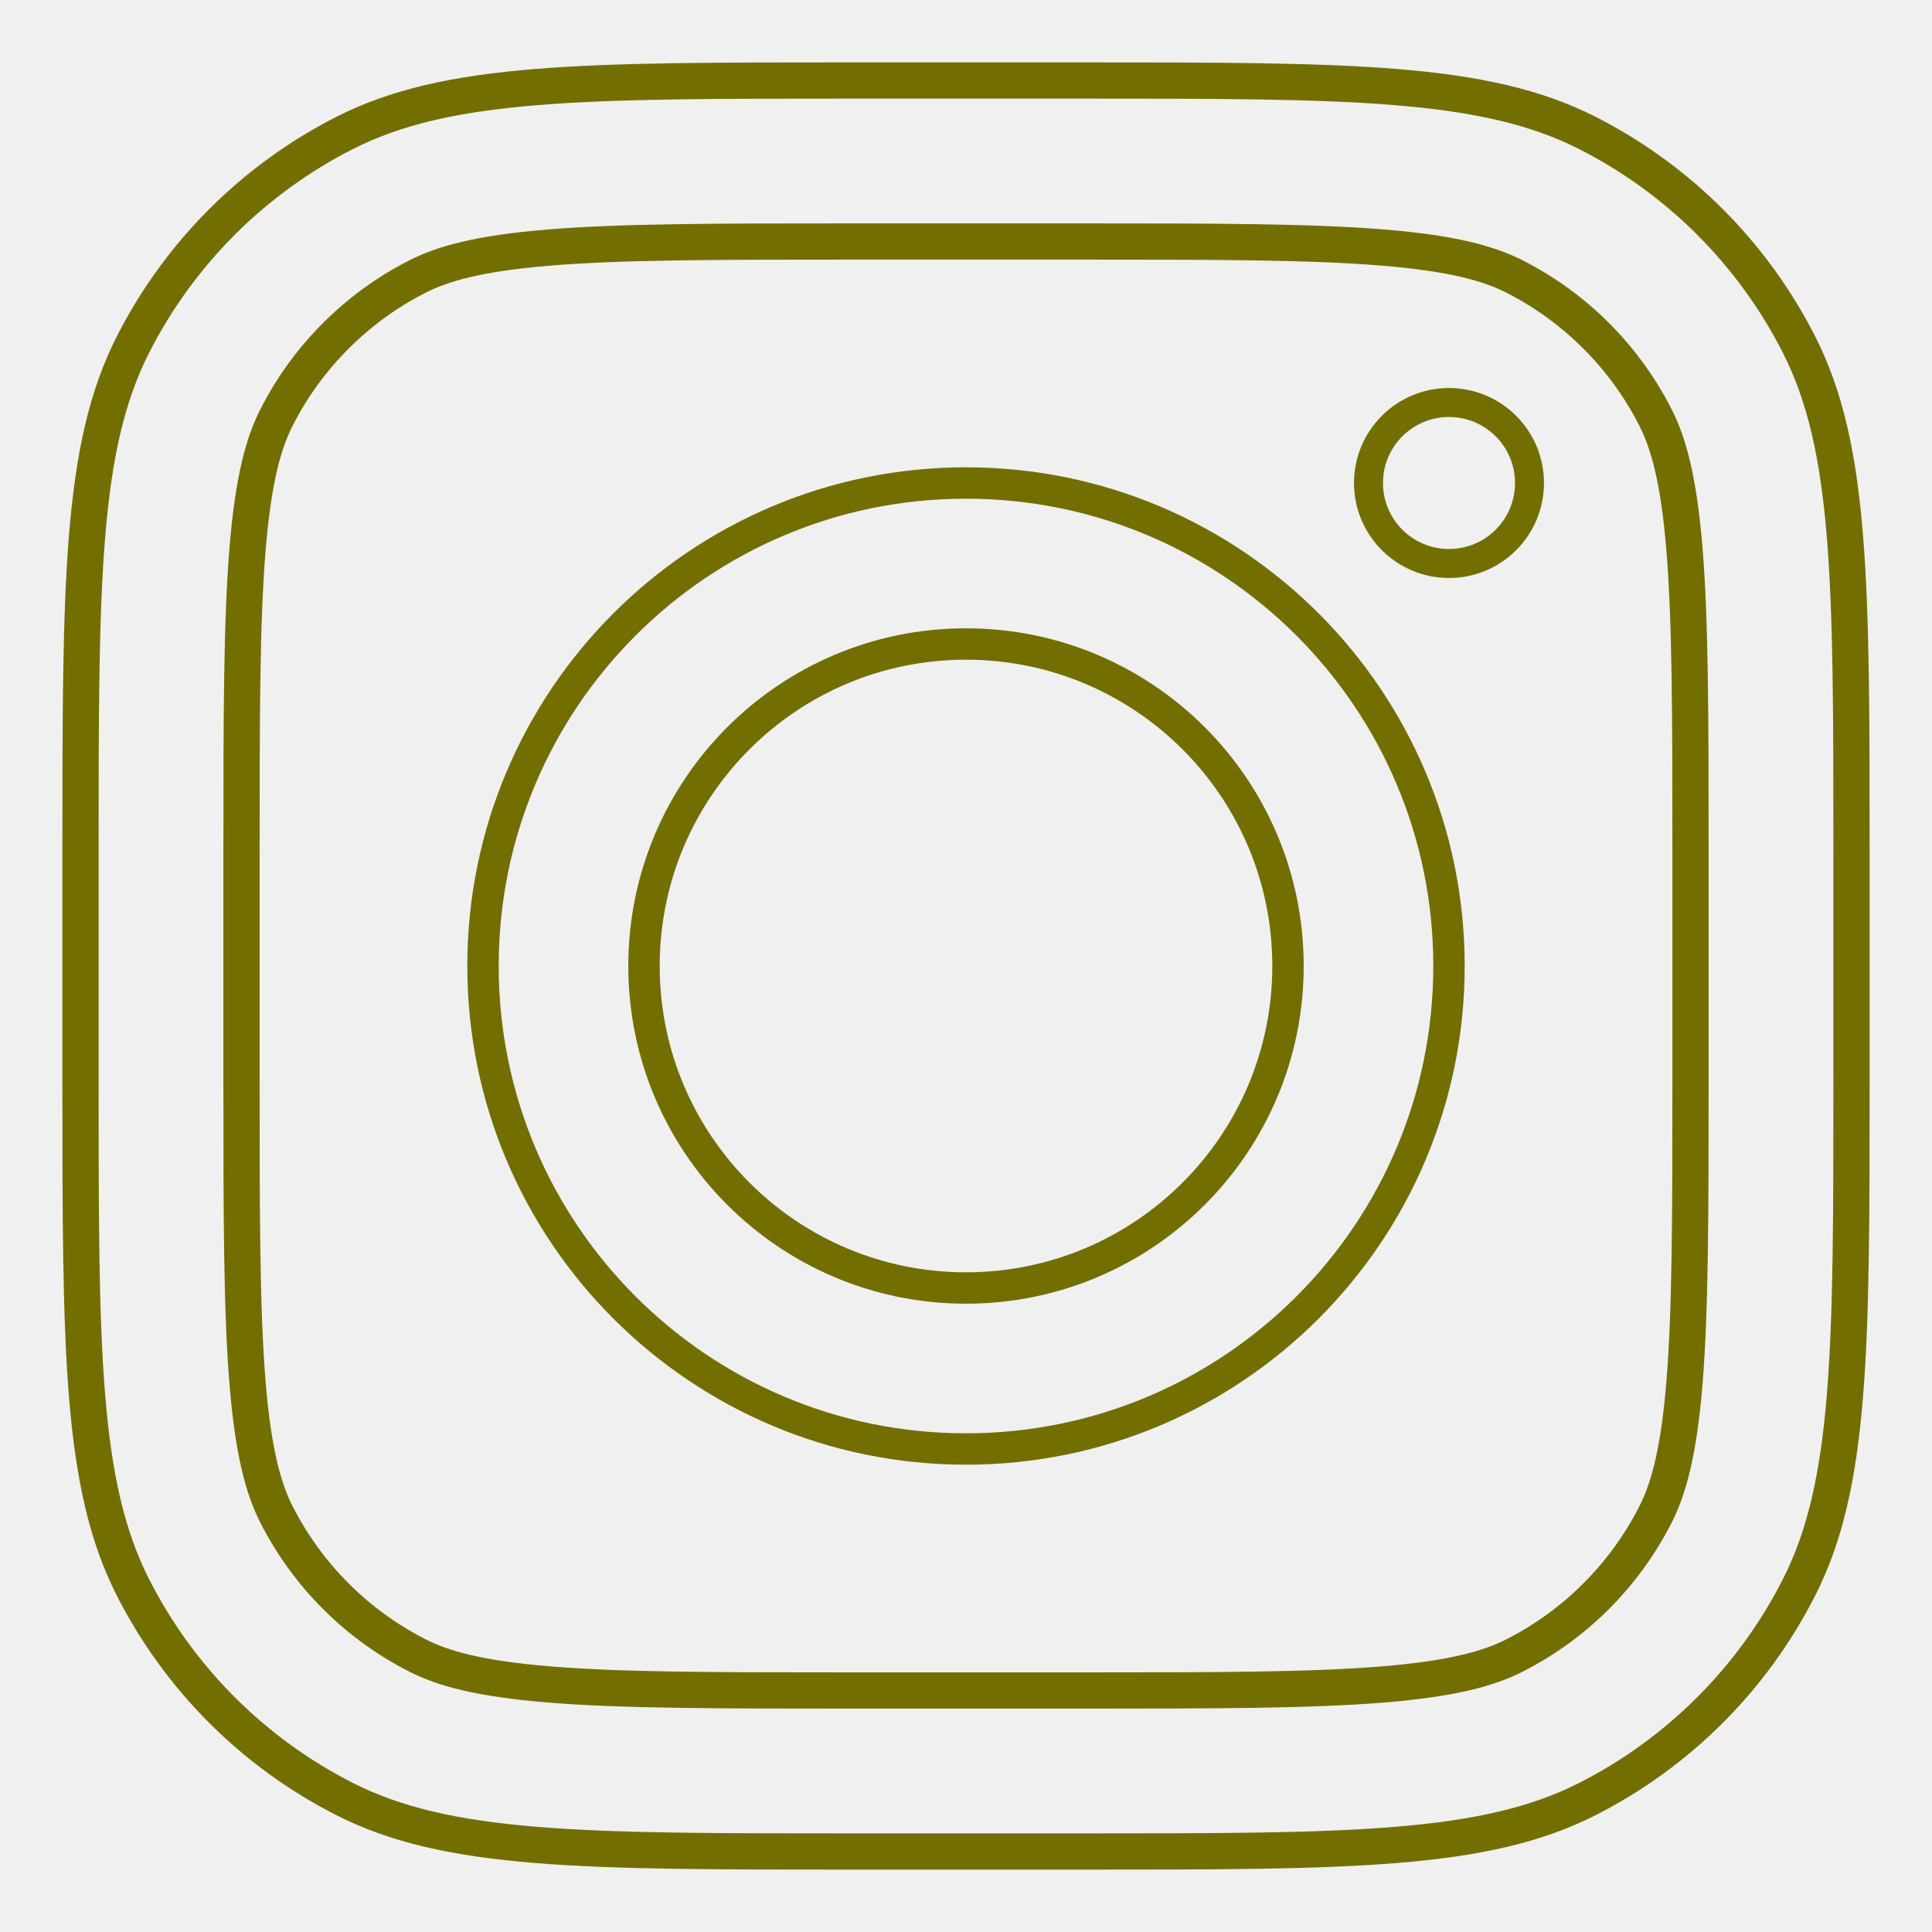
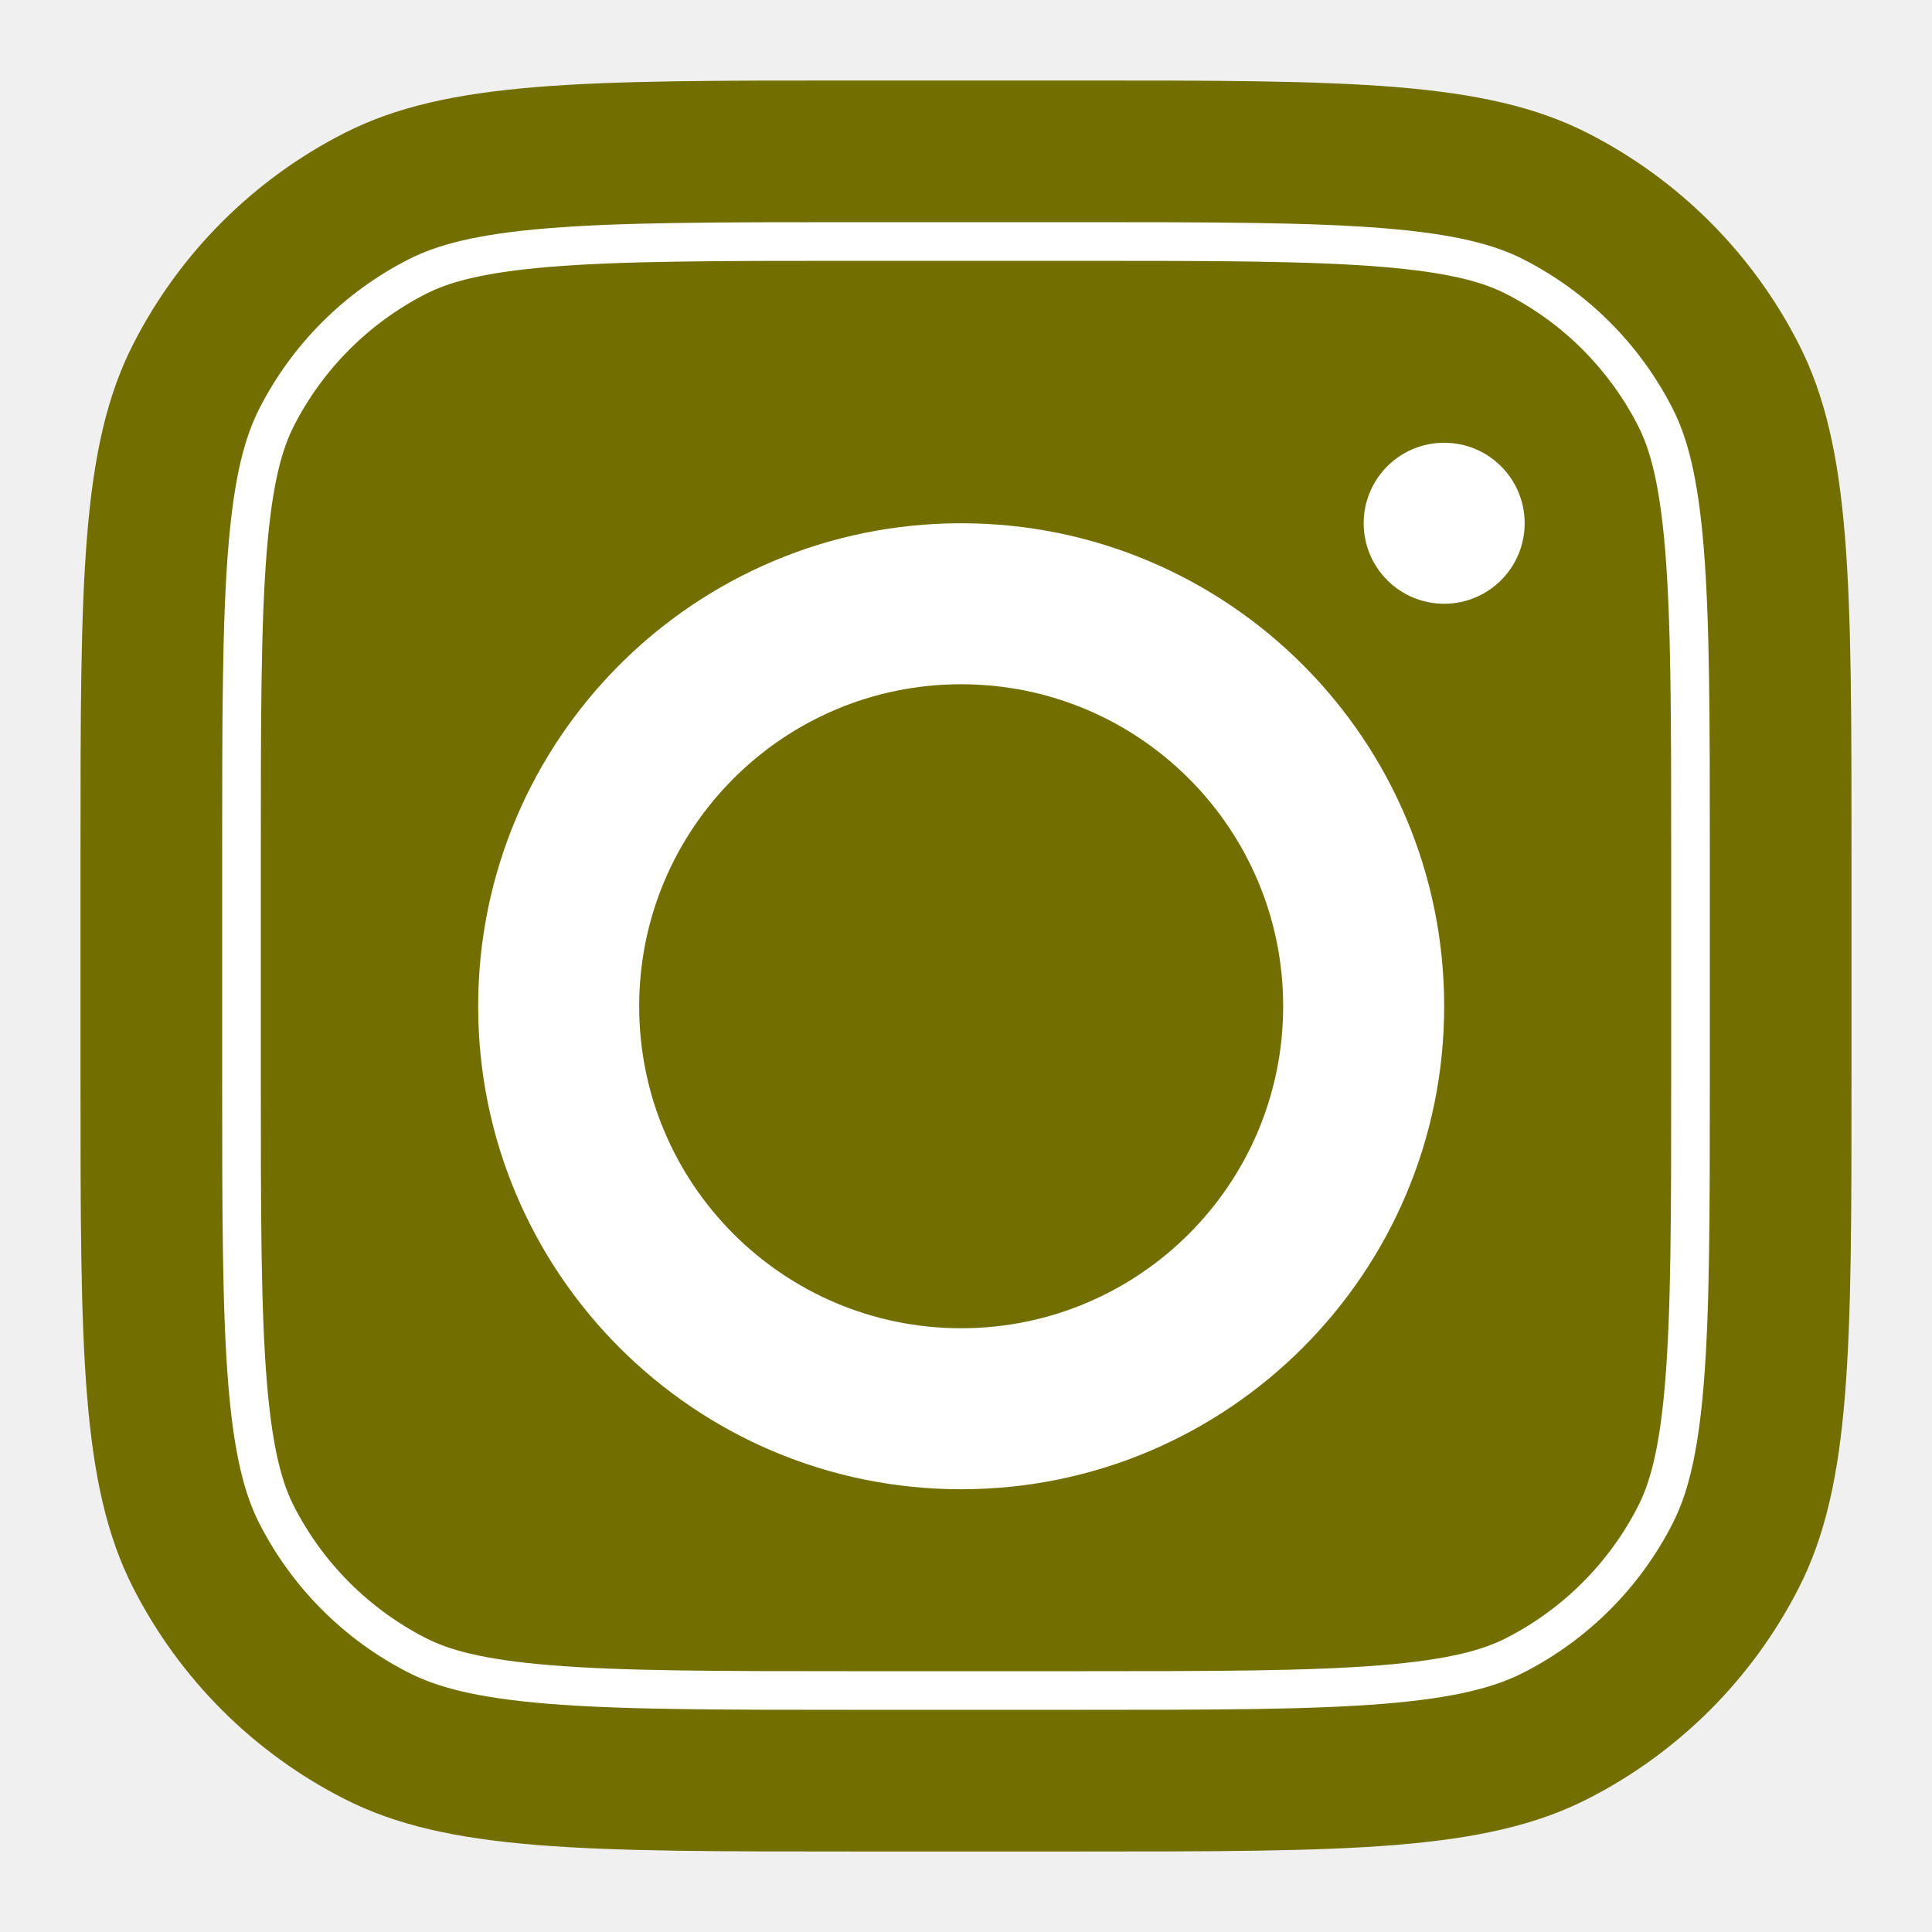
<svg xmlns="http://www.w3.org/2000/svg" version="1.1" id="Capa_1" x="0px" y="0px" width="800px" height="800px" viewBox="0 0 800 800" enable-background="new 0 0 800 800" xml:space="preserve">
-   <path fill="none" stroke="#726F00" stroke-width="13" stroke-miterlimit="10" d="M400,600c110.457,0,200-89.543,200-200  s-89.543-200-200-200s-200,89.543-200,200S289.543,600,400,600z M400,533.334c73.637,0,133.334-59.697,133.334-133.334  c0-73.638-59.697-133.333-133.334-133.333c-73.638,0-133.333,59.695-133.333,133.333C266.667,473.636,326.362,533.334,400,533.334z" />
-   <path fill="none" stroke="#726F00" stroke-width="12" stroke-miterlimit="10" d="M600,166.667  c-18.409,0-33.333,14.924-33.333,33.333s14.924,33.334,33.333,33.334c18.41,0,33.334-14.925,33.334-33.334  S618.41,166.667,600,166.667z" />
-   <path fill="none" stroke="#726F00" stroke-width="15" stroke-miterlimit="10" d="M55.132,142.535  c-21.798,42.783-21.798,98.788-21.798,210.799v93.333c0,112.01,0,168.017,21.798,210.797c19.175,37.633,49.771,68.229,87.403,87.403  c42.783,21.8,98.788,21.8,210.799,21.8h93.333c112.01,0,168.017,0,210.797-21.8c37.633-19.174,68.229-49.771,87.403-87.403  c21.8-42.78,21.8-98.787,21.8-210.797v-93.333c0-112.011,0-168.016-21.8-210.799c-19.174-37.632-49.771-68.229-87.403-87.403  c-42.78-21.798-98.787-21.798-210.797-21.798h-93.333c-112.011,0-168.016,0-210.799,21.798  C104.903,74.306,74.306,104.903,55.132,142.535z M446.667,100h-93.333c-57.105,0-95.926,0.053-125.931,2.504  c-29.229,2.388-44.175,6.716-54.602,12.028c-25.089,12.783-45.486,33.181-58.27,58.27c-5.313,10.427-9.641,25.373-12.028,54.602  C100.052,257.408,100,296.228,100,353.334v93.333c0,57.106,0.053,95.924,2.504,125.931c2.388,29.229,6.716,44.176,12.028,54.603  c12.783,25.087,33.181,45.483,58.27,58.267c10.427,5.313,25.373,9.644,54.602,12.03c30.005,2.45,68.825,2.503,125.931,2.503h93.333  c57.106,0,95.924-0.053,125.931-2.503c29.229-2.387,44.176-6.717,54.603-12.03c25.087-12.783,45.483-33.18,58.267-58.267  c5.313-10.427,9.644-25.373,12.03-54.603c2.45-30.007,2.503-68.824,2.503-125.931v-93.333c0-57.105-0.053-95.926-2.503-125.931  c-2.387-29.229-6.717-44.175-12.03-54.602c-12.783-25.089-33.18-45.486-58.267-58.27c-10.427-5.313-25.373-9.641-54.603-12.028  C542.591,100.052,503.773,100,446.667,100z" />
+   <g>
+     <path fill="#726F00" d="M55.132,142.535c-21.798,42.783-21.798,98.788-21.798,210.799v93.334c0,112.01,0,168.017,21.798,210.797   c19.176,37.633,49.771,68.229,87.403,87.402c42.783,21.801,98.788,21.801,210.799,21.801h93.334c112.01,0,168.017,0,210.797-21.801   c37.633-19.174,68.229-49.771,87.402-87.402c21.801-42.78,21.801-98.787,21.801-210.797v-93.334   c0-112.011,0-168.016-21.801-210.799c-19.174-37.632-49.771-68.229-87.402-87.403c-42.78-21.798-98.787-21.798-210.797-21.798   h-93.334c-112.011,0-168.016,0-210.799,21.798C104.903,74.306,74.306,104.903,55.132,142.535z" />
+     <path fill="#726F00" stroke="#FFFFFF" stroke-width="16" stroke-miterlimit="10" d="M446.668,100h-93.334   c-57.104,0-95.926,0.054-125.931,2.504c-29.229,2.389-44.175,6.717-54.603,12.028c-25.089,12.783-45.485,33.181-58.27,58.271   c-5.313,10.427-9.641,25.372-12.028,54.602c-2.45,30.004-2.503,68.824-2.503,125.931v93.333c0,57.105,0.054,95.924,2.504,125.931   c2.389,29.229,6.717,44.176,12.028,54.603c12.783,25.087,33.181,45.483,58.271,58.268c10.427,5.313,25.372,9.644,54.602,12.029   c30.005,2.45,68.825,2.504,125.931,2.504h93.334c57.105,0,95.924-0.054,125.931-2.504c29.229-2.387,44.176-6.717,54.603-12.029   c25.087-12.783,45.483-33.181,58.268-58.268c5.313-10.427,9.644-25.373,12.03-54.603c2.449-30.007,2.503-68.824,2.503-125.931   v-93.333c0-57.105-0.054-95.927-2.503-125.932c-2.388-29.229-6.718-44.175-12.03-54.603c-12.783-25.089-33.181-45.485-58.268-58.27   c-10.427-5.313-25.373-9.641-54.603-12.028C542.592,100.052,503.773,100,446.668,100z" />
+   </g>
+   <g>
+     <g>
+       <circle fill="#FFFFFF" cx="398" cy="416.666" r="200" />
+       <circle fill="#726F00" cx="398" cy="416.666" r="133.333" />
+     </g>
+     <path fill="#FFFFFF" d="M598,183.333c-18.408,0-33.332,14.924-33.332,33.333S579.592,250,598,250   c18.41,0,33.334-14.925,33.334-33.334S616.41,183.333,598,183.333z" />
+     <path fill="#FFFFFF" d="M610.5,207.166" />
+   </g>
</svg>
